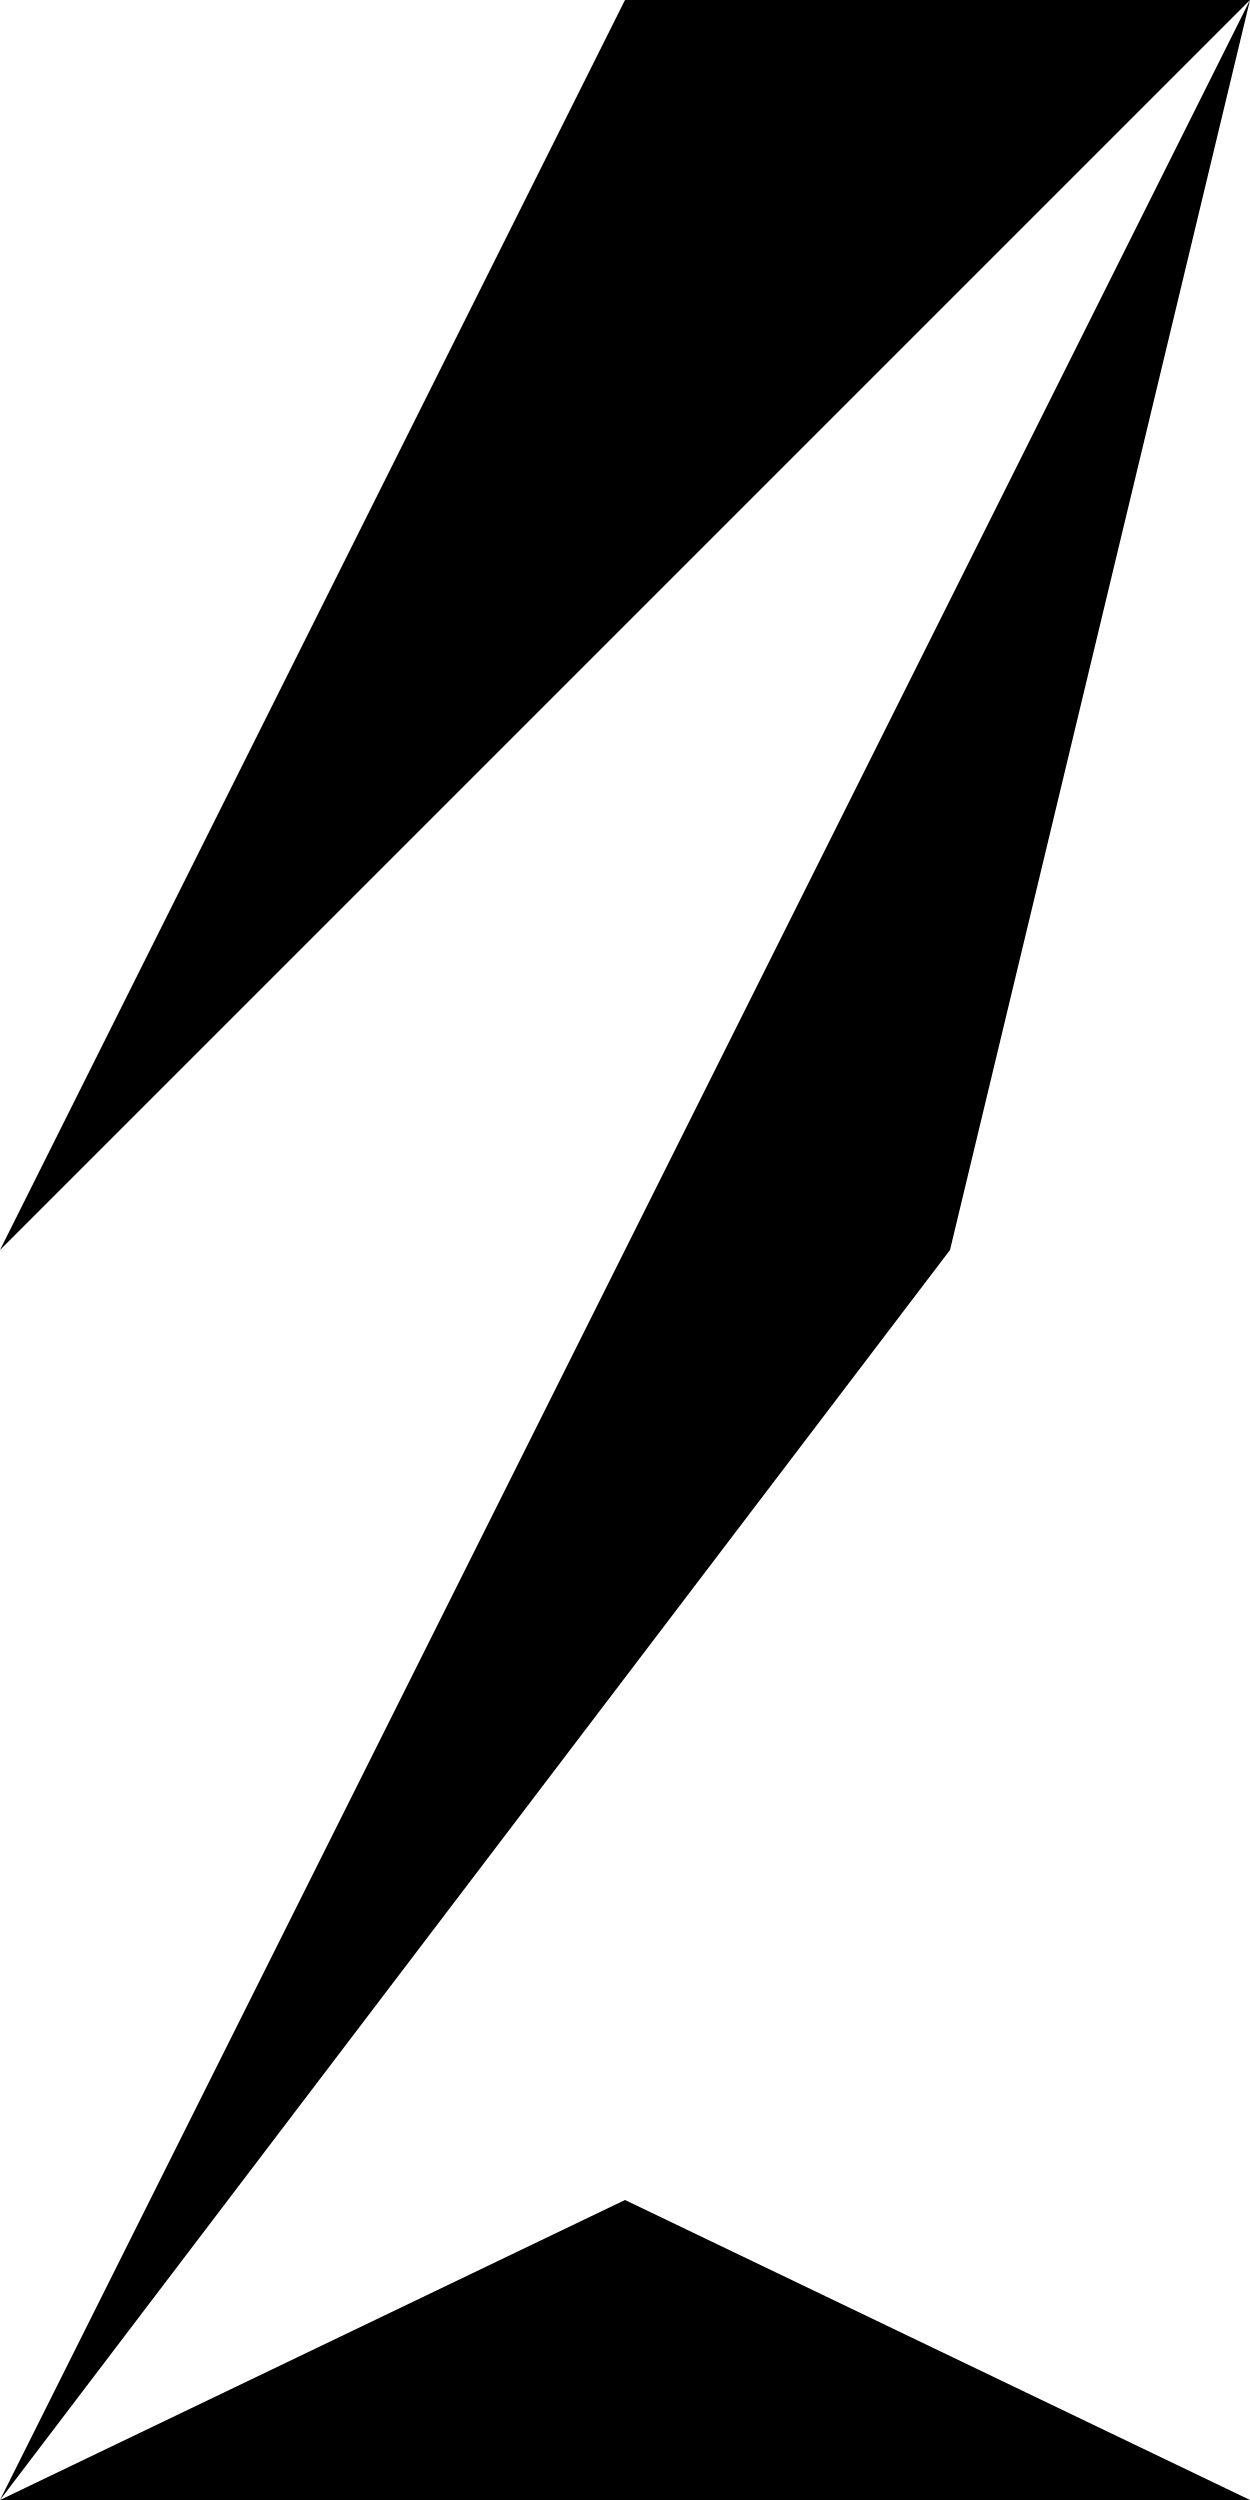
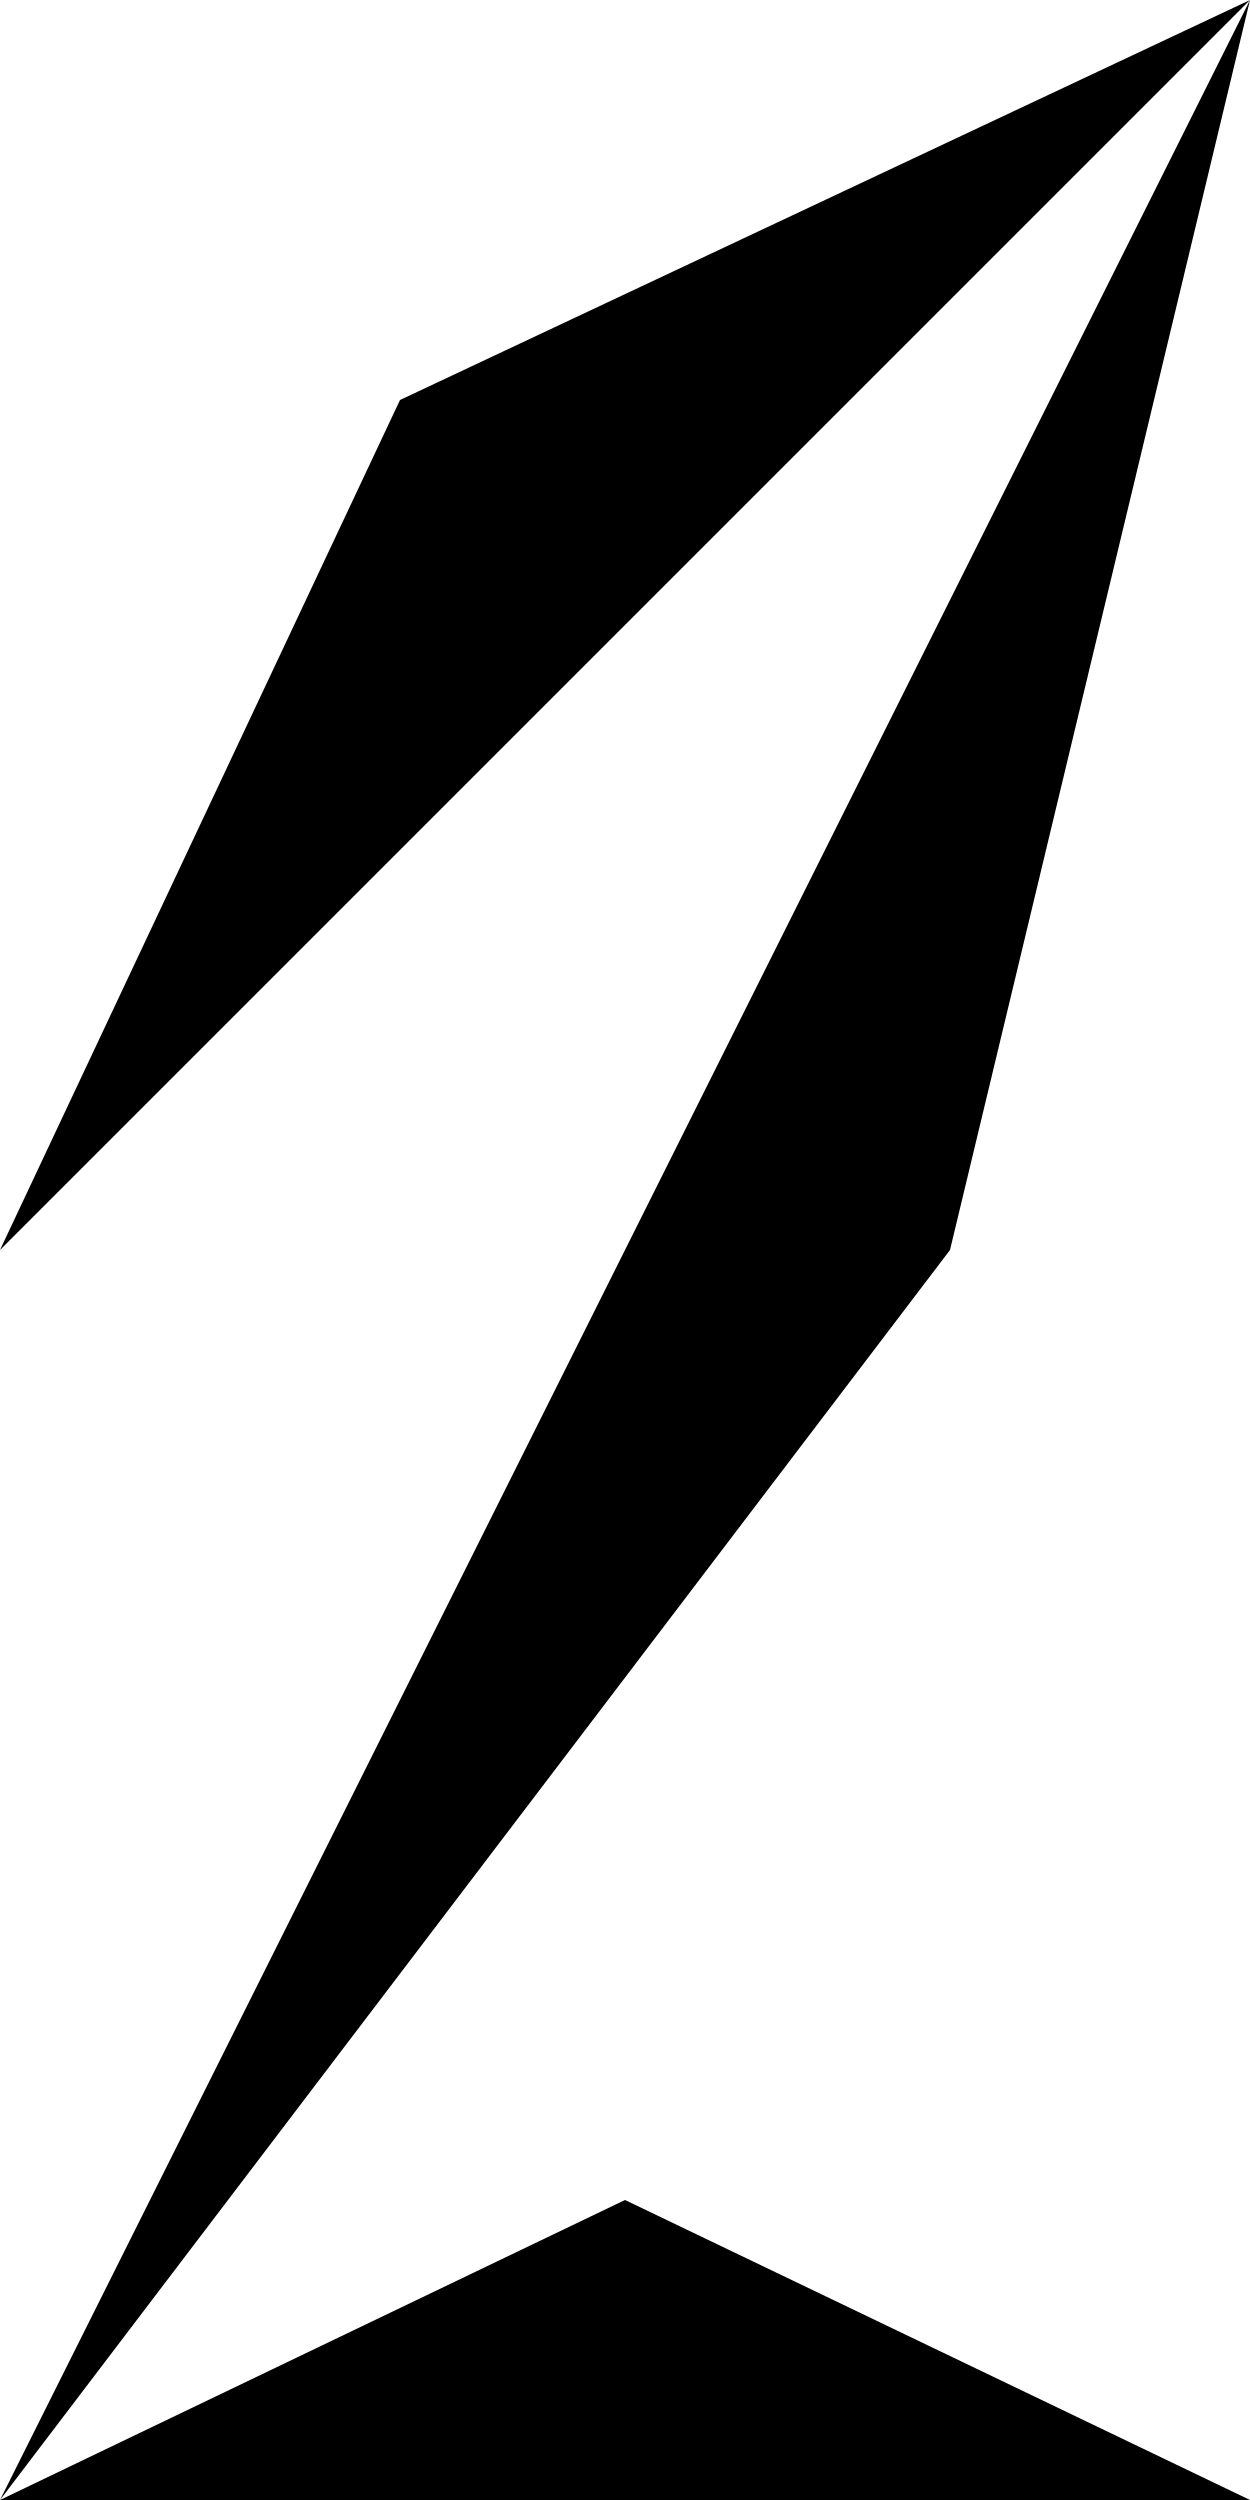
<svg xmlns="http://www.w3.org/2000/svg" height="500" width="250">
  <polygon points="250,0 0,500 190,250" fill="black" />
-   <polygon points="0,250 250,0 125,0" fill="black" />
+   <polygon points="0,250 250,0 80,80" fill="black" />
  <polygon points="250,500 0,500 125,440" fill="black" />
</svg>
